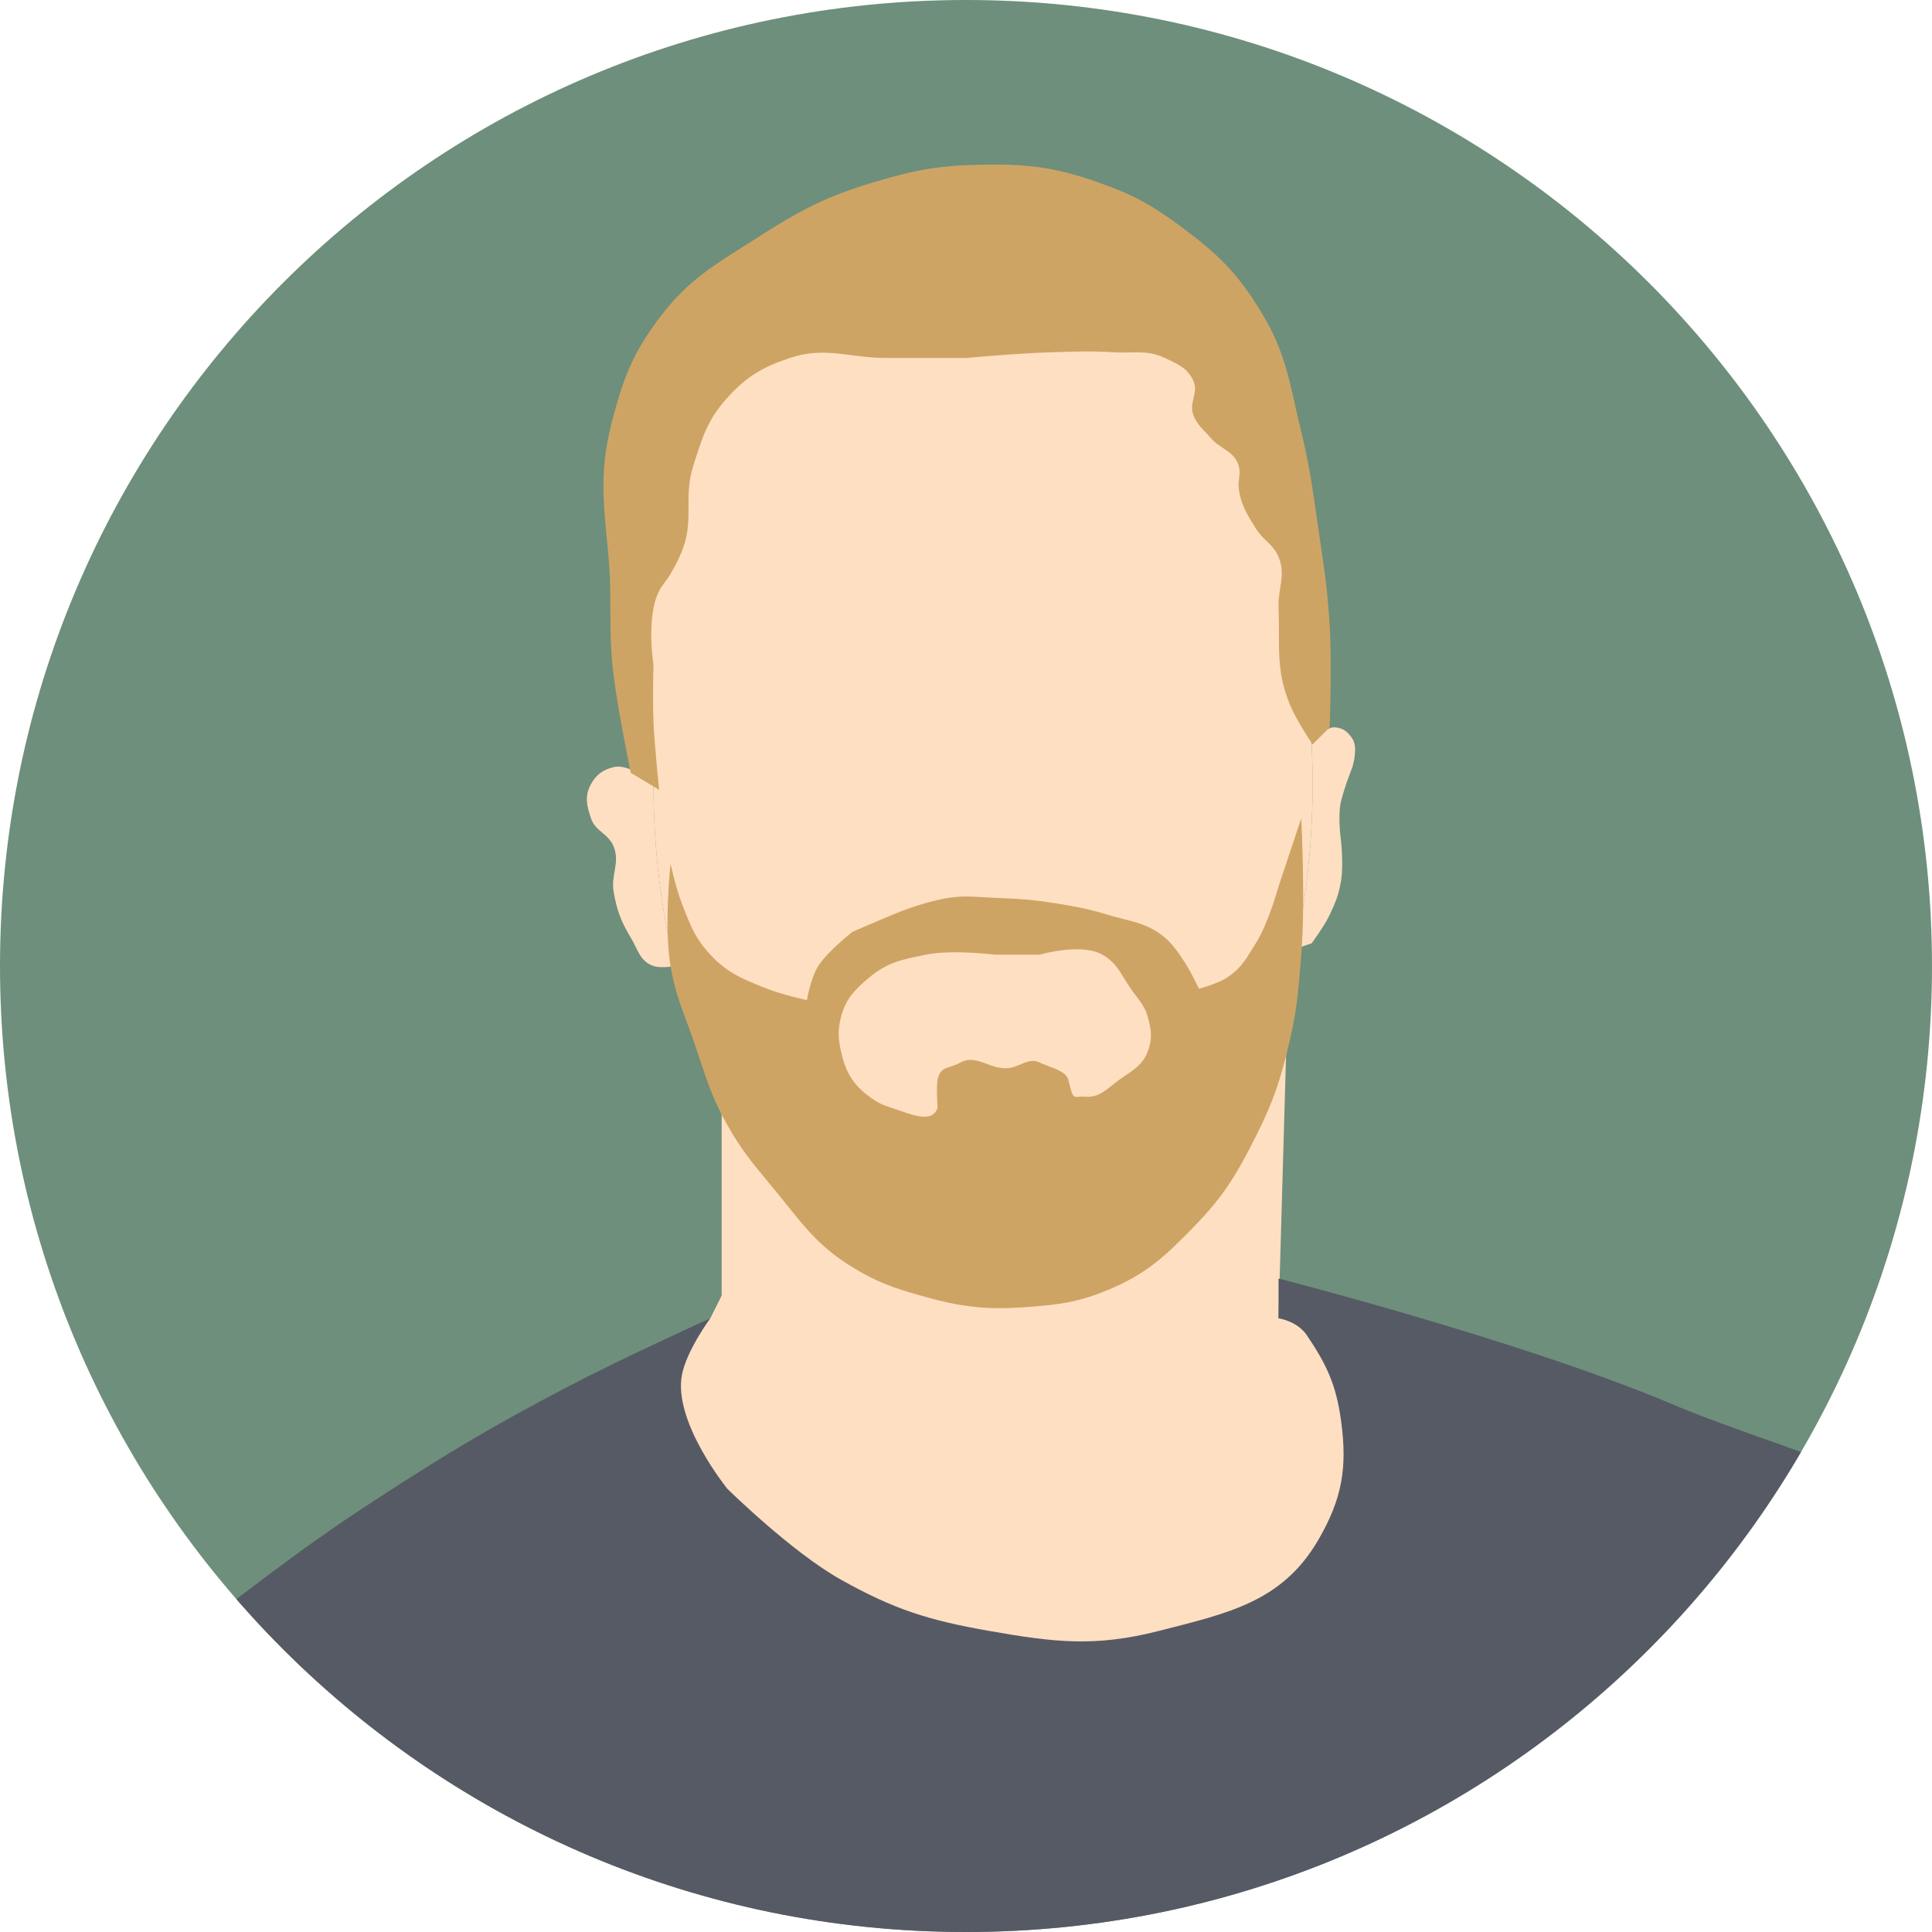
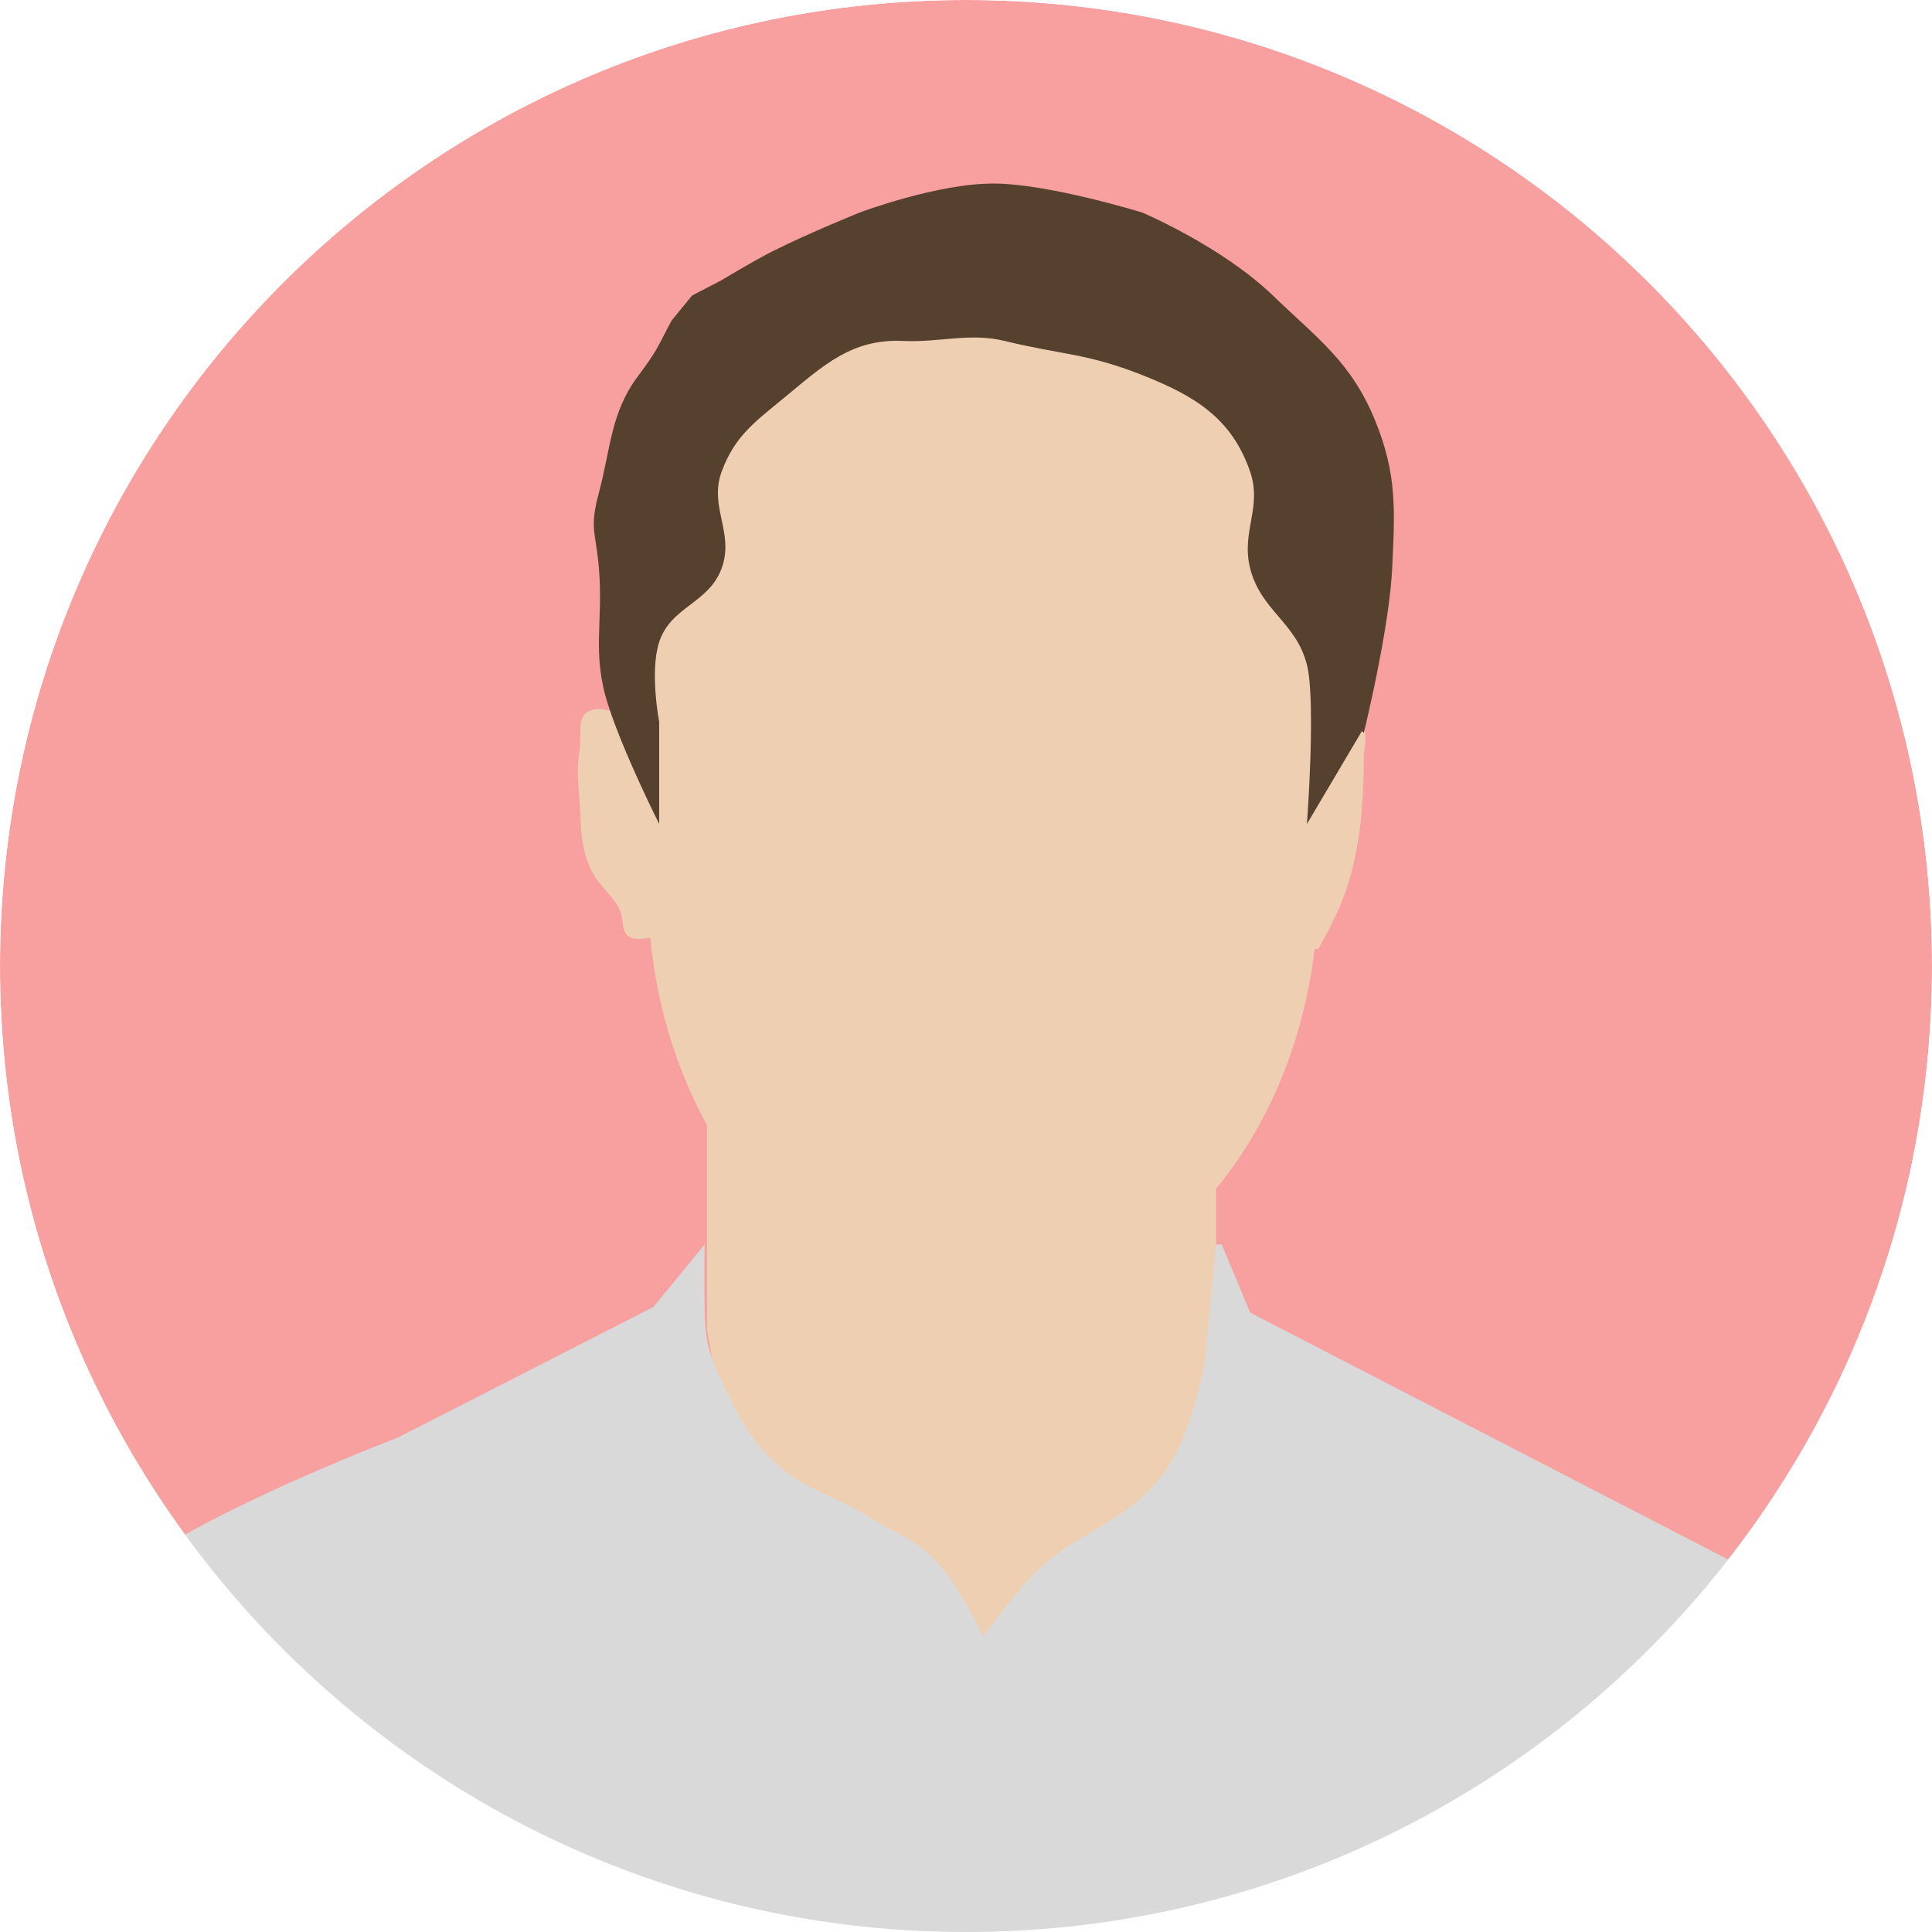
<svg xmlns="http://www.w3.org/2000/svg" width="100" height="100" viewBox="0 0 100 100" fill="none">
-   <circle cx="50" cy="50" r="50" fill="#6E8F7B" />
-   <mask id="mask0_1_11" style="mask-type:alpha" maskUnits="userSpaceOnUse" x="0" y="0" width="100" height="100">
-     <circle cx="50" cy="50" r="50" fill="#FED18F" />
+   <mask id="mask0_78_1635" style="mask-type:alpha" maskUnits="userSpaceOnUse" x="0" y="0" width="100" height="100">
+     <circle cx="50" cy="50" r="50" transform="matrix(-1 0 0 1 100 0)" fill="#78AEB1" />
  </mask>
-   <g mask="url(#mask0_1_11)">
-     <path d="M67.941 40.588C67.941 43.572 67.623 46.441 67.036 49.118C66.927 49.615 66.809 50.105 66.682 50.588C64.139 60.25 58.023 67.059 50.882 67.059C45.372 67.059 40.472 63.004 37.353 56.713C36.349 54.687 35.529 52.429 34.933 50C34.216 47.076 33.824 43.903 33.824 40.588C33.824 39.188 33.1 37.518 33.235 36.176C33.589 32.665 33.261 29.676 34.412 26.765C35.596 23.77 35.817 20.875 37.647 18.823C40.453 15.678 47.156 14.118 50.882 14.118C54.945 14.118 59.717 15.145 62.647 18.823C66.19 23.272 67.52 31.054 67.89 38.529C67.924 39.209 67.941 39.895 67.941 40.588Z" fill="#FFDFC1" />
-     <path d="M33.824 40.588C33.824 40.588 32.615 39.499 31.765 39.706C31.207 39.842 30.868 40.087 30.588 40.588C30.252 41.19 30.367 41.7 30.588 42.353C30.824 43.05 31.494 43.139 31.765 43.824C32.102 44.678 31.606 45.271 31.765 46.176C31.934 47.143 32.143 47.687 32.647 48.529C33.025 49.16 33.126 49.766 33.824 50C34.234 50.138 34.933 50 34.933 50C34.216 47.076 33.824 43.903 33.824 40.588Z" fill="#FFDFC1" />
-     <path d="M67.89 38.529C67.924 39.209 67.941 39.895 67.941 40.588C67.941 43.572 67.623 46.441 67.036 49.118L67.89 48.824C67.89 48.824 68.56 47.921 68.823 47.353C69.147 46.654 69.282 46.348 69.412 45.588C69.548 44.788 69.412 43.529 69.412 43.529C69.412 43.529 69.223 42.252 69.412 41.471C69.593 40.722 70 39.706 70 39.706C70 39.706 70.314 38.716 70 38.235C69.774 37.888 69.53 37.69 69.118 37.647C68.531 37.586 67.89 38.529 67.89 38.529Z" fill="#FFDFC1" />
-     <path d="M66.682 50.588C64.139 60.25 58.023 67.059 50.882 67.059C45.372 67.059 40.472 63.004 37.353 56.713V67.059L36.765 68.235L35.294 69.118L33.824 73.235L36.765 78.235L43.824 83.823L58.529 85.882L69.412 83.235L73.529 78.235L67.89 68.235H66.176L66.682 50.588Z" fill="#FFDFC1" />
-     <path d="M45.882 18.529H50C50 18.529 52.686 18.284 54.412 18.235C55.675 18.2 56.386 18.159 57.647 18.235C58.685 18.298 59.354 18.084 60.294 18.529C60.959 18.844 61.456 19.038 61.765 19.706C62.053 20.332 61.527 20.824 61.765 21.471C61.963 22.01 62.276 22.209 62.647 22.647C63.172 23.267 63.895 23.337 64.118 24.118C64.244 24.559 64.054 24.839 64.118 25.294C64.239 26.16 64.542 26.608 65 27.353C65.385 27.979 65.892 28.145 66.177 28.823C66.576 29.777 66.135 30.438 66.177 31.471C66.256 33.435 66.015 34.653 66.765 36.471C67.118 37.327 67.941 38.529 67.941 38.529L68.824 37.647C68.824 37.647 68.948 34.417 68.824 32.353C68.706 30.39 68.521 29.298 68.235 27.353C67.947 25.391 67.823 24.279 67.353 22.353C66.751 19.883 66.611 18.351 65.294 16.177C64.073 14.161 63.068 13.171 61.176 11.765C59.609 10.6 58.609 10.054 56.765 9.412C54.464 8.61 53.024 8.473 50.588 8.529C48.493 8.578 47.304 8.817 45.294 9.412C42.733 10.17 41.367 10.911 39.118 12.353C36.988 13.718 35.635 14.446 34.118 16.471C32.824 18.198 32.331 19.388 31.765 21.471C31.041 24.133 31.177 25.588 31.471 28.529C31.722 31.046 31.447 32.49 31.765 35C32 36.855 32.647 40 32.647 40L34.118 40.882C34.118 40.882 33.878 38.62 33.824 37.353C33.774 36.205 33.824 34.412 33.824 34.412C33.824 34.412 33.427 31.917 34.118 30.588C34.309 30.221 34.496 30.063 34.706 29.706C34.967 29.263 35.099 29.005 35.294 28.529C35.953 26.921 35.355 25.774 35.882 24.118C36.35 22.649 36.611 21.729 37.647 20.588C38.654 19.48 39.462 19.003 40.882 18.529C42.735 17.912 43.93 18.529 45.882 18.529Z" fill="#CEA465" />
-     <path fill-rule="evenodd" clip-rule="evenodd" d="M61.765 50.588C61.765 50.588 61.051 49.165 60.294 48.529C59.579 47.929 58.943 47.769 58.164 47.572C57.911 47.508 57.644 47.441 57.353 47.353C56.339 47.047 55.751 46.934 54.706 46.765C53.453 46.562 52.738 46.519 51.471 46.471C51.234 46.462 51.024 46.448 50.827 46.436C50.257 46.4 49.793 46.371 49.118 46.471C48.04 46.63 46.765 47.108 46.176 47.353C45.228 47.748 44.118 48.235 44.118 48.235C44.118 48.235 42.836 49.244 42.353 50C41.962 50.612 41.765 51.765 41.765 51.765C41.765 51.765 40.483 51.486 39.706 51.176C39.667 51.161 39.629 51.146 39.591 51.131C38.413 50.662 37.651 50.36 36.765 49.412C36.011 48.606 35.758 47.958 35.378 46.979C35.351 46.91 35.323 46.838 35.294 46.765C34.989 45.986 34.706 44.706 34.706 44.706C34.706 44.706 34.356 47.962 34.706 50C34.907 51.168 35.183 51.915 35.53 52.851C35.64 53.15 35.758 53.467 35.882 53.824C36.018 54.213 36.136 54.567 36.246 54.9C36.633 56.068 36.936 56.979 37.647 58.235C38.366 59.504 38.924 60.176 39.806 61.237C39.869 61.313 39.934 61.391 40 61.471C40.265 61.79 40.505 62.09 40.733 62.374C41.757 63.651 42.532 64.618 44.118 65.588C45.391 66.368 46.211 66.65 47.647 67.059C49.758 67.66 51.047 67.814 53.235 67.647C54.875 67.522 55.834 67.396 57.353 66.765C59.326 65.944 60.272 65.058 61.765 63.529C63.323 61.934 63.998 60.816 65 58.824C65.93 56.974 66.299 55.841 66.765 53.824C67.123 52.27 67.2 51.312 67.319 49.828C67.33 49.694 67.341 49.555 67.353 49.412C67.577 46.664 67.353 42.353 67.353 42.353L66.177 45.882C66.177 45.882 65.66 47.777 65 48.824C64.933 48.93 64.87 49.032 64.81 49.13C64.443 49.726 64.173 50.165 63.529 50.588C63.013 50.928 62.059 51.176 62.059 51.176L61.765 50.588ZM58.184 50.637C57.886 50.148 57.638 49.741 57.059 49.412C55.961 48.787 53.824 49.412 53.824 49.412H51.471C51.471 49.412 49.292 49.137 47.941 49.412C47.895 49.421 47.85 49.43 47.805 49.439C46.669 49.669 45.912 49.823 45 50.588C44.243 51.224 43.777 51.691 43.529 52.647C43.357 53.314 43.382 53.739 43.529 54.412C43.761 55.47 44.13 56.12 45 56.765C45.413 57.071 45.686 57.202 46.176 57.353C46.319 57.397 46.468 57.449 46.62 57.502C47.406 57.776 48.259 58.074 48.529 57.353C48.529 57.353 48.457 56.219 48.529 55.882C48.635 55.392 48.844 55.324 49.171 55.219C49.323 55.17 49.501 55.112 49.706 55C50.186 54.737 50.603 54.892 51.056 55.06C51.363 55.174 51.687 55.294 52.059 55.294C52.346 55.294 52.594 55.189 52.83 55.089C53.159 54.95 53.464 54.82 53.824 55C53.938 55.057 54.086 55.113 54.243 55.172C54.686 55.338 55.207 55.534 55.294 55.882C55.522 56.792 55.526 56.792 55.825 56.769C55.912 56.762 56.025 56.753 56.176 56.765C56.772 56.81 57.128 56.524 57.55 56.184C57.673 56.086 57.8 55.983 57.941 55.882C58.054 55.801 58.164 55.727 58.269 55.656C58.775 55.313 59.175 55.042 59.412 54.412C59.654 53.767 59.598 53.31 59.412 52.647C59.278 52.17 59.068 51.895 58.813 51.561C58.724 51.444 58.629 51.319 58.529 51.176C58.398 50.986 58.288 50.807 58.184 50.637Z" fill="#CEA465" />
-     <path d="M35.294 71.177C35.528 69.914 36.765 68.235 36.765 68.235C36.765 68.235 32.234 70.287 29.412 71.765C25.398 73.866 23.212 75.18 19.412 77.647C15.134 80.424 12.956 82.305 8.824 85.294C5.491 87.704 2.926 88.311 0.294 91.471C-1.257 93.332 -1.875 94.589 -2.941 96.765C-3.918 98.757 -5 102.059 -5 102.059L110.882 103.529C110.882 103.529 111.094 100.113 110.882 97.941C110.561 94.642 110.179 92.731 108.824 89.706C108.066 88.016 107.515 87.118 106.471 85.588C104.728 83.036 103.518 81.723 101.176 79.706C96.35 75.548 92.341 75.121 86.471 72.647C78.738 69.388 66.177 66.177 66.177 66.177V68.235C66.177 68.235 67.146 68.374 67.647 69.118C68.684 70.657 69.159 71.691 69.412 73.529C69.747 75.962 69.47 77.583 68.235 79.706C66.373 82.908 63.589 83.495 60 84.412C56.661 85.264 54.57 85.008 51.176 84.412C48.064 83.865 46.287 83.308 43.529 81.765C40.962 80.328 37.647 77.059 37.647 77.059C37.647 77.059 34.844 73.609 35.294 71.177Z" fill="#565A65" />
+   <g mask="url(#mask0_78_1635)">
+     <path d="M0 50C0 77.614 22.386 100 50 100C77.614 100 100 77.614 100 50C100 22.386 77.614 0 50 0C22.386 0 0 22.386 0 50Z" fill="#F8A0A0" />
+     <path fill-rule="evenodd" clip-rule="evenodd" d="M68.235 36.471C68.235 37.468 68.182 38.45 68.078 39.412C68.078 39.412 68.725 38.301 69.412 37.941C69.479 37.906 69.542 37.869 69.601 37.834C69.826 37.703 70.012 37.593 70.294 37.647C70.76 37.736 70.699 38.196 70.632 38.701V38.701V38.701C70.6 38.94 70.567 39.188 70.588 39.412C70.588 39.412 70.581 41.943 70.294 43.529C70.061 44.818 69.894 45.547 69.412 46.765C69.034 47.72 68.235 49.118 68.235 49.118L68.045 49.114C67.47 53.959 65.622 58.283 62.941 61.533V68.823L64.706 71.765L60.882 85H39.412L36.593 68.823V58.235C35.038 55.411 34.002 52.104 33.657 48.53L33.63 48.529C33.63 48.529 32.995 48.692 32.647 48.529C32.304 48.369 32.266 48.061 32.224 47.72C32.197 47.503 32.168 47.273 32.059 47.059C31.842 46.635 31.589 46.35 31.338 46.067C31.069 45.764 30.803 45.465 30.588 45C30.122 43.989 30.087 43.234 30.043 42.264C30.032 42.016 30.02 41.754 30 41.471C29.989 41.321 29.979 41.18 29.968 41.046C29.908 40.258 29.864 39.697 30 38.824C30.037 38.584 30.036 38.333 30.035 38.091C30.032 37.501 30.029 36.964 30.588 36.765C30.879 36.661 31.084 36.697 31.367 36.747C31.401 36.753 31.435 36.759 31.471 36.765C32.62 36.958 33.63 38.824 33.63 38.824C33.563 38.051 33.529 37.266 33.529 36.471C33.529 24.45 41.299 14.706 50.882 14.706C60.466 14.706 68.235 24.45 68.235 36.471Z" fill="#EFCFB2" />
+     <path d="M59.118 19.412C56.233 18.273 55.013 18.38 52 17.647C50.197 17.209 48.618 17.734 46.765 17.647C44.096 17.522 42.649 18.888 40.588 20.588C39.079 21.833 38.025 22.575 37.353 24.412C36.682 26.245 38.024 27.578 37.353 29.412C36.681 31.249 34.724 31.376 34.118 33.235C33.619 34.764 34.118 37.353 34.118 37.353V42.647C34.118 42.647 32.268 38.971 31.471 36.471C30.615 33.788 31.236 32.218 31 29.412C30.836 27.466 30.495 27.386 31 25.5C31.601 23.253 31.61 21.365 33 19.5C34.118 18 34 18 34.765 16.588L35.824 15.294L37.353 14.5C37.353 14.5 39 13.5 40 13C41.963 12.019 44.5 11 44.5 11C44.5 11 48.547 9.472 51.5 9.5C54.341 9.527 59.118 11 59.118 11C59.118 11 63.217 12.73 65.882 15.294C68.235 17.558 69.941 18.743 71.176 21.765C72.314 24.547 72.201 26.409 72.059 29.412C71.935 32.037 71.01 36.155 70.694 37.5C70.694 37.5 70.694 37.5 70.694 37.5L70.694 37.5C70.628 37.781 70.588 37.941 70.588 37.941C70.588 37.941 70.556 37.893 70.496 37.834L67.647 42.647C67.647 42.647 68.122 36.306 67.647 34.412C67.096 32.214 65.257 31.609 64.706 29.412C64.231 27.518 65.341 26.258 64.706 24.412C63.753 21.643 61.842 20.487 59.118 19.412Z" fill="#56402E" />
+     <path d="M45 78.529C46.269 79.325 47.146 79.56 48.235 80.588C49.626 81.9 50.882 84.706 50.882 84.706C50.882 84.706 52.242 82.85 53.235 81.765C55.61 79.171 58.227 79.021 60.294 76.177C61.714 74.223 62.353 70.588 62.353 70.588L62.941 64.412H63.235L64.706 67.941L91.471 81.765C91.471 81.765 94.24 82.415 95.588 83.529C96.404 84.204 97.353 85.588 97.353 85.588L104.412 100.588H-3.823C-3.823 100.588 -2.794 97.167 -2.059 95C-0.716 91.04 -0.928 88.198 1.765 85C3.614 82.803 5.24 82.153 7.647 80.588C12.342 77.536 20.588 74.412 20.588 74.412L33.824 67.647L36.471 64.412C36.471 64.412 36.446 66.476 36.471 67.647C36.507 69.354 36.617 69.93 37.353 71.471C38.109 73.052 38.513 74.01 39.706 75.294C41.355 77.069 42.947 77.243 45 78.529Z" fill="#D9D9D9" />
  </g>
</svg>
